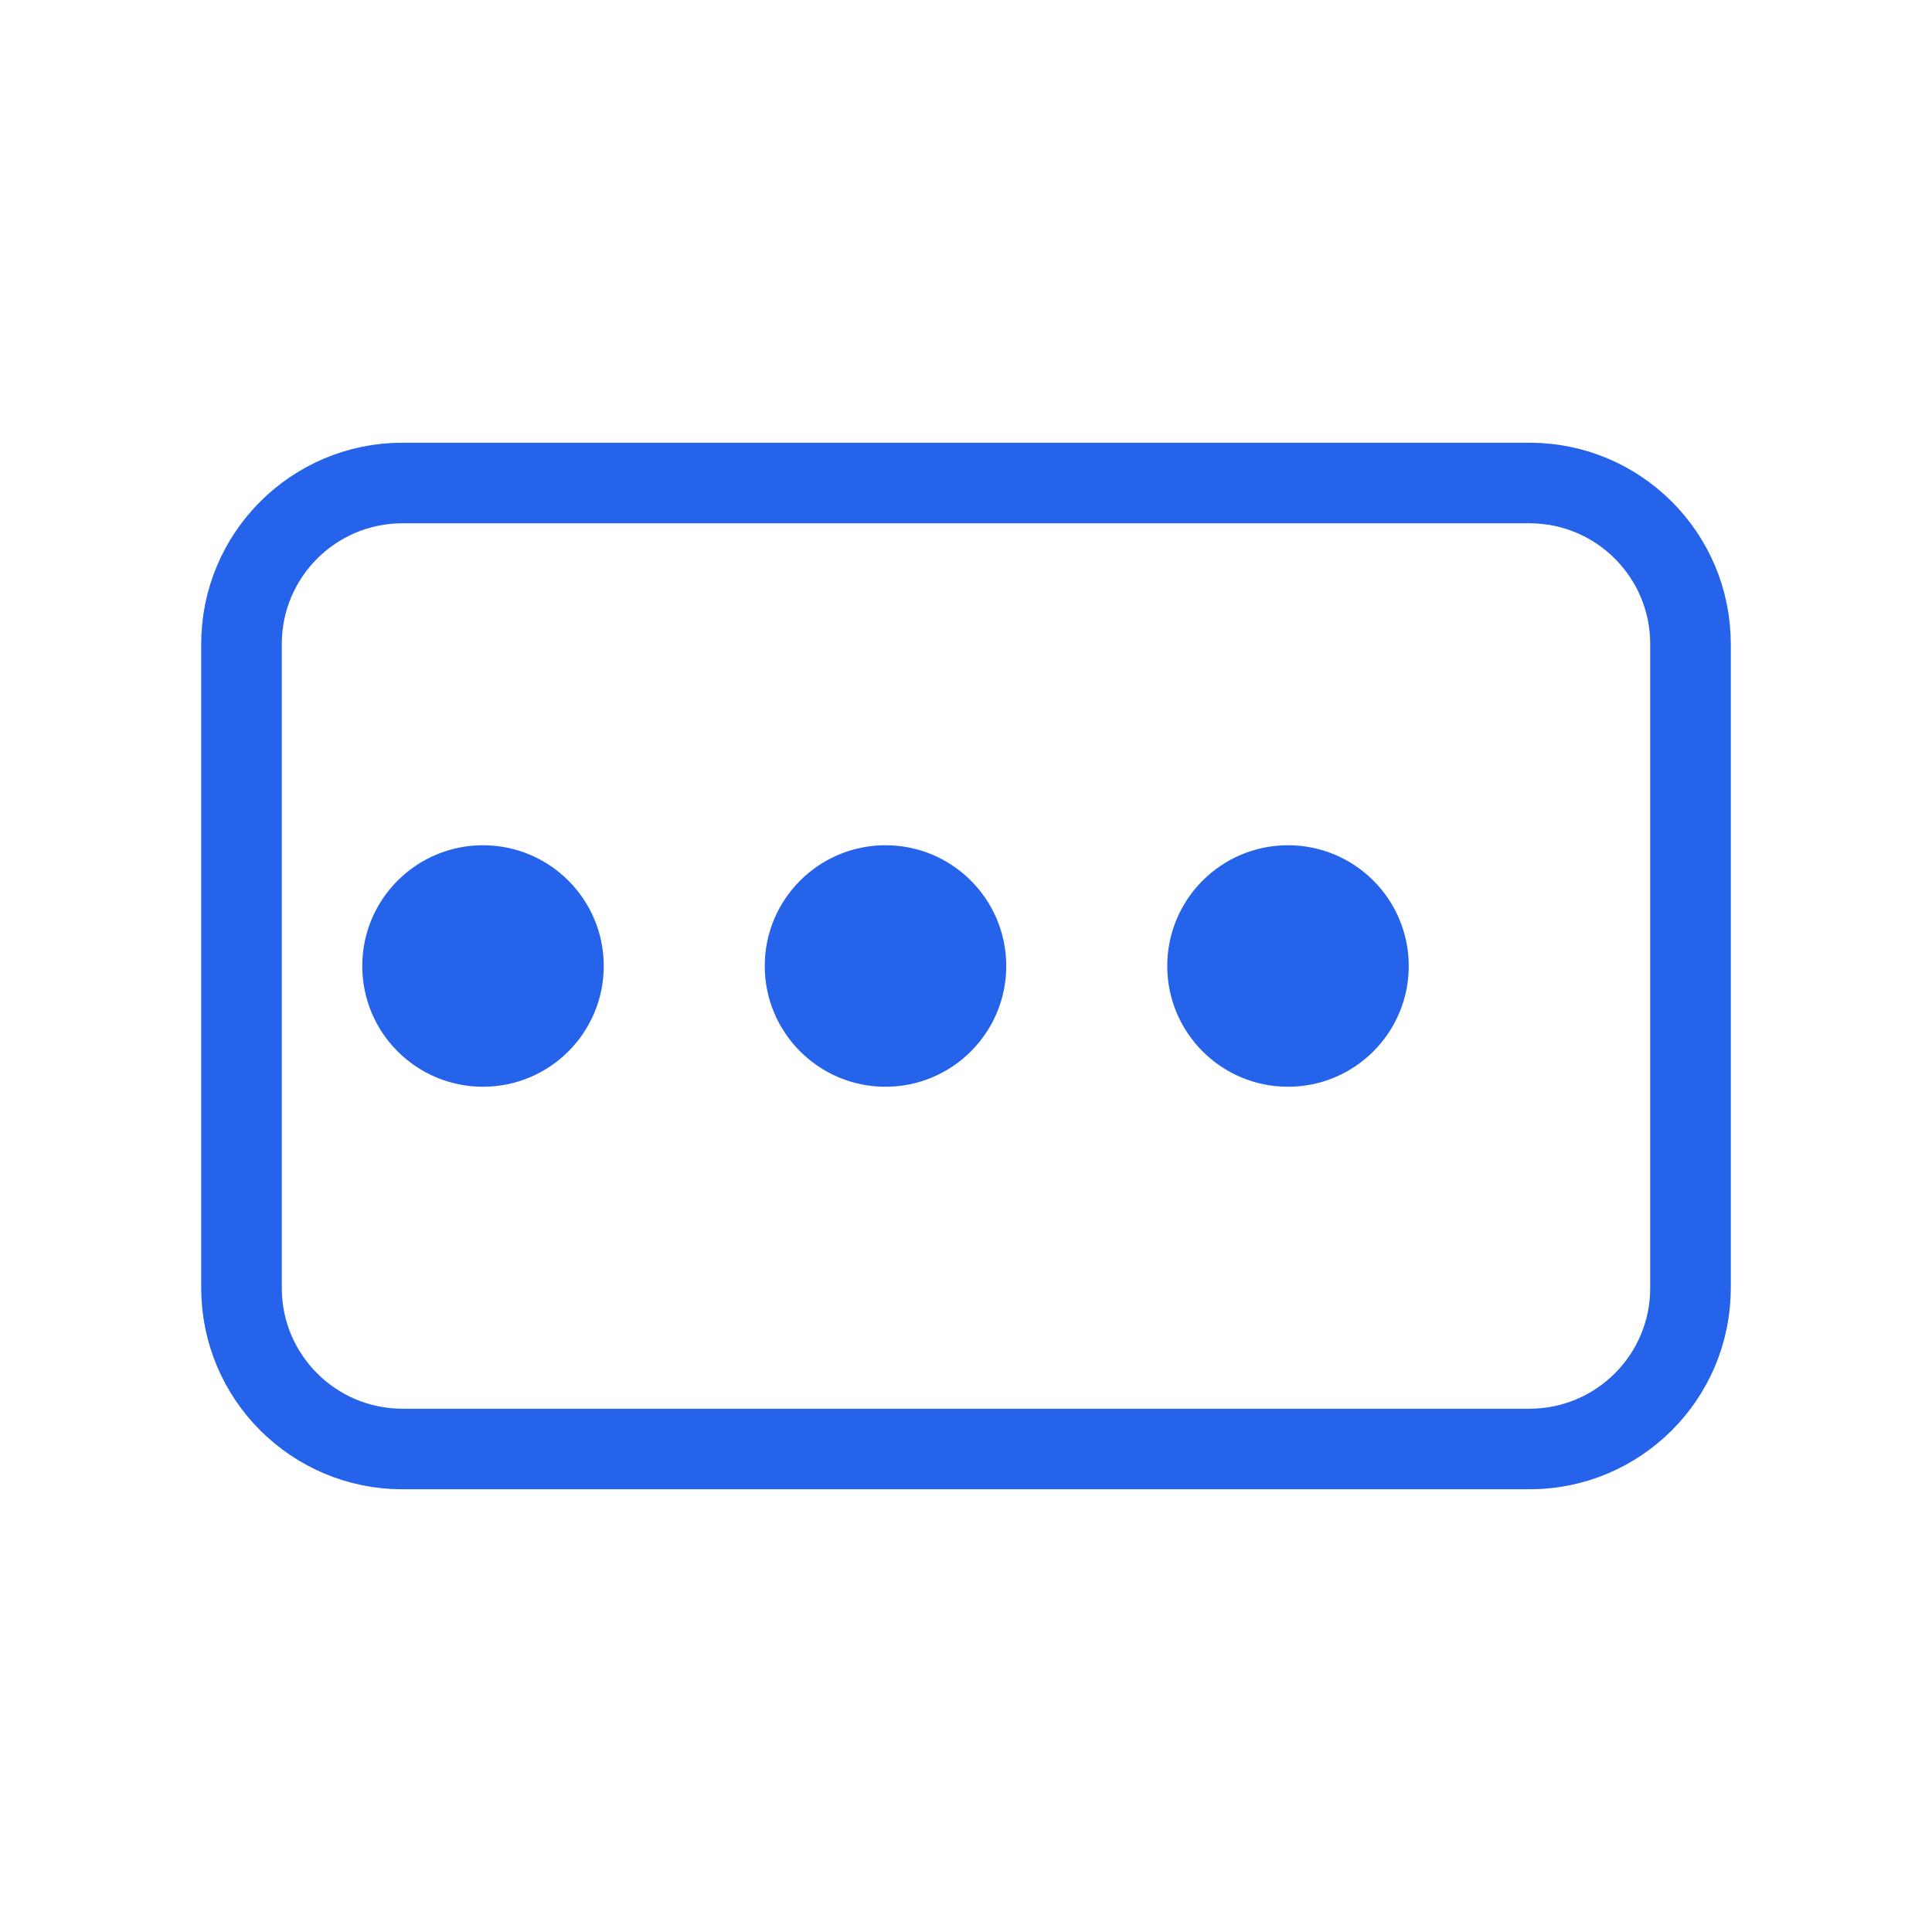
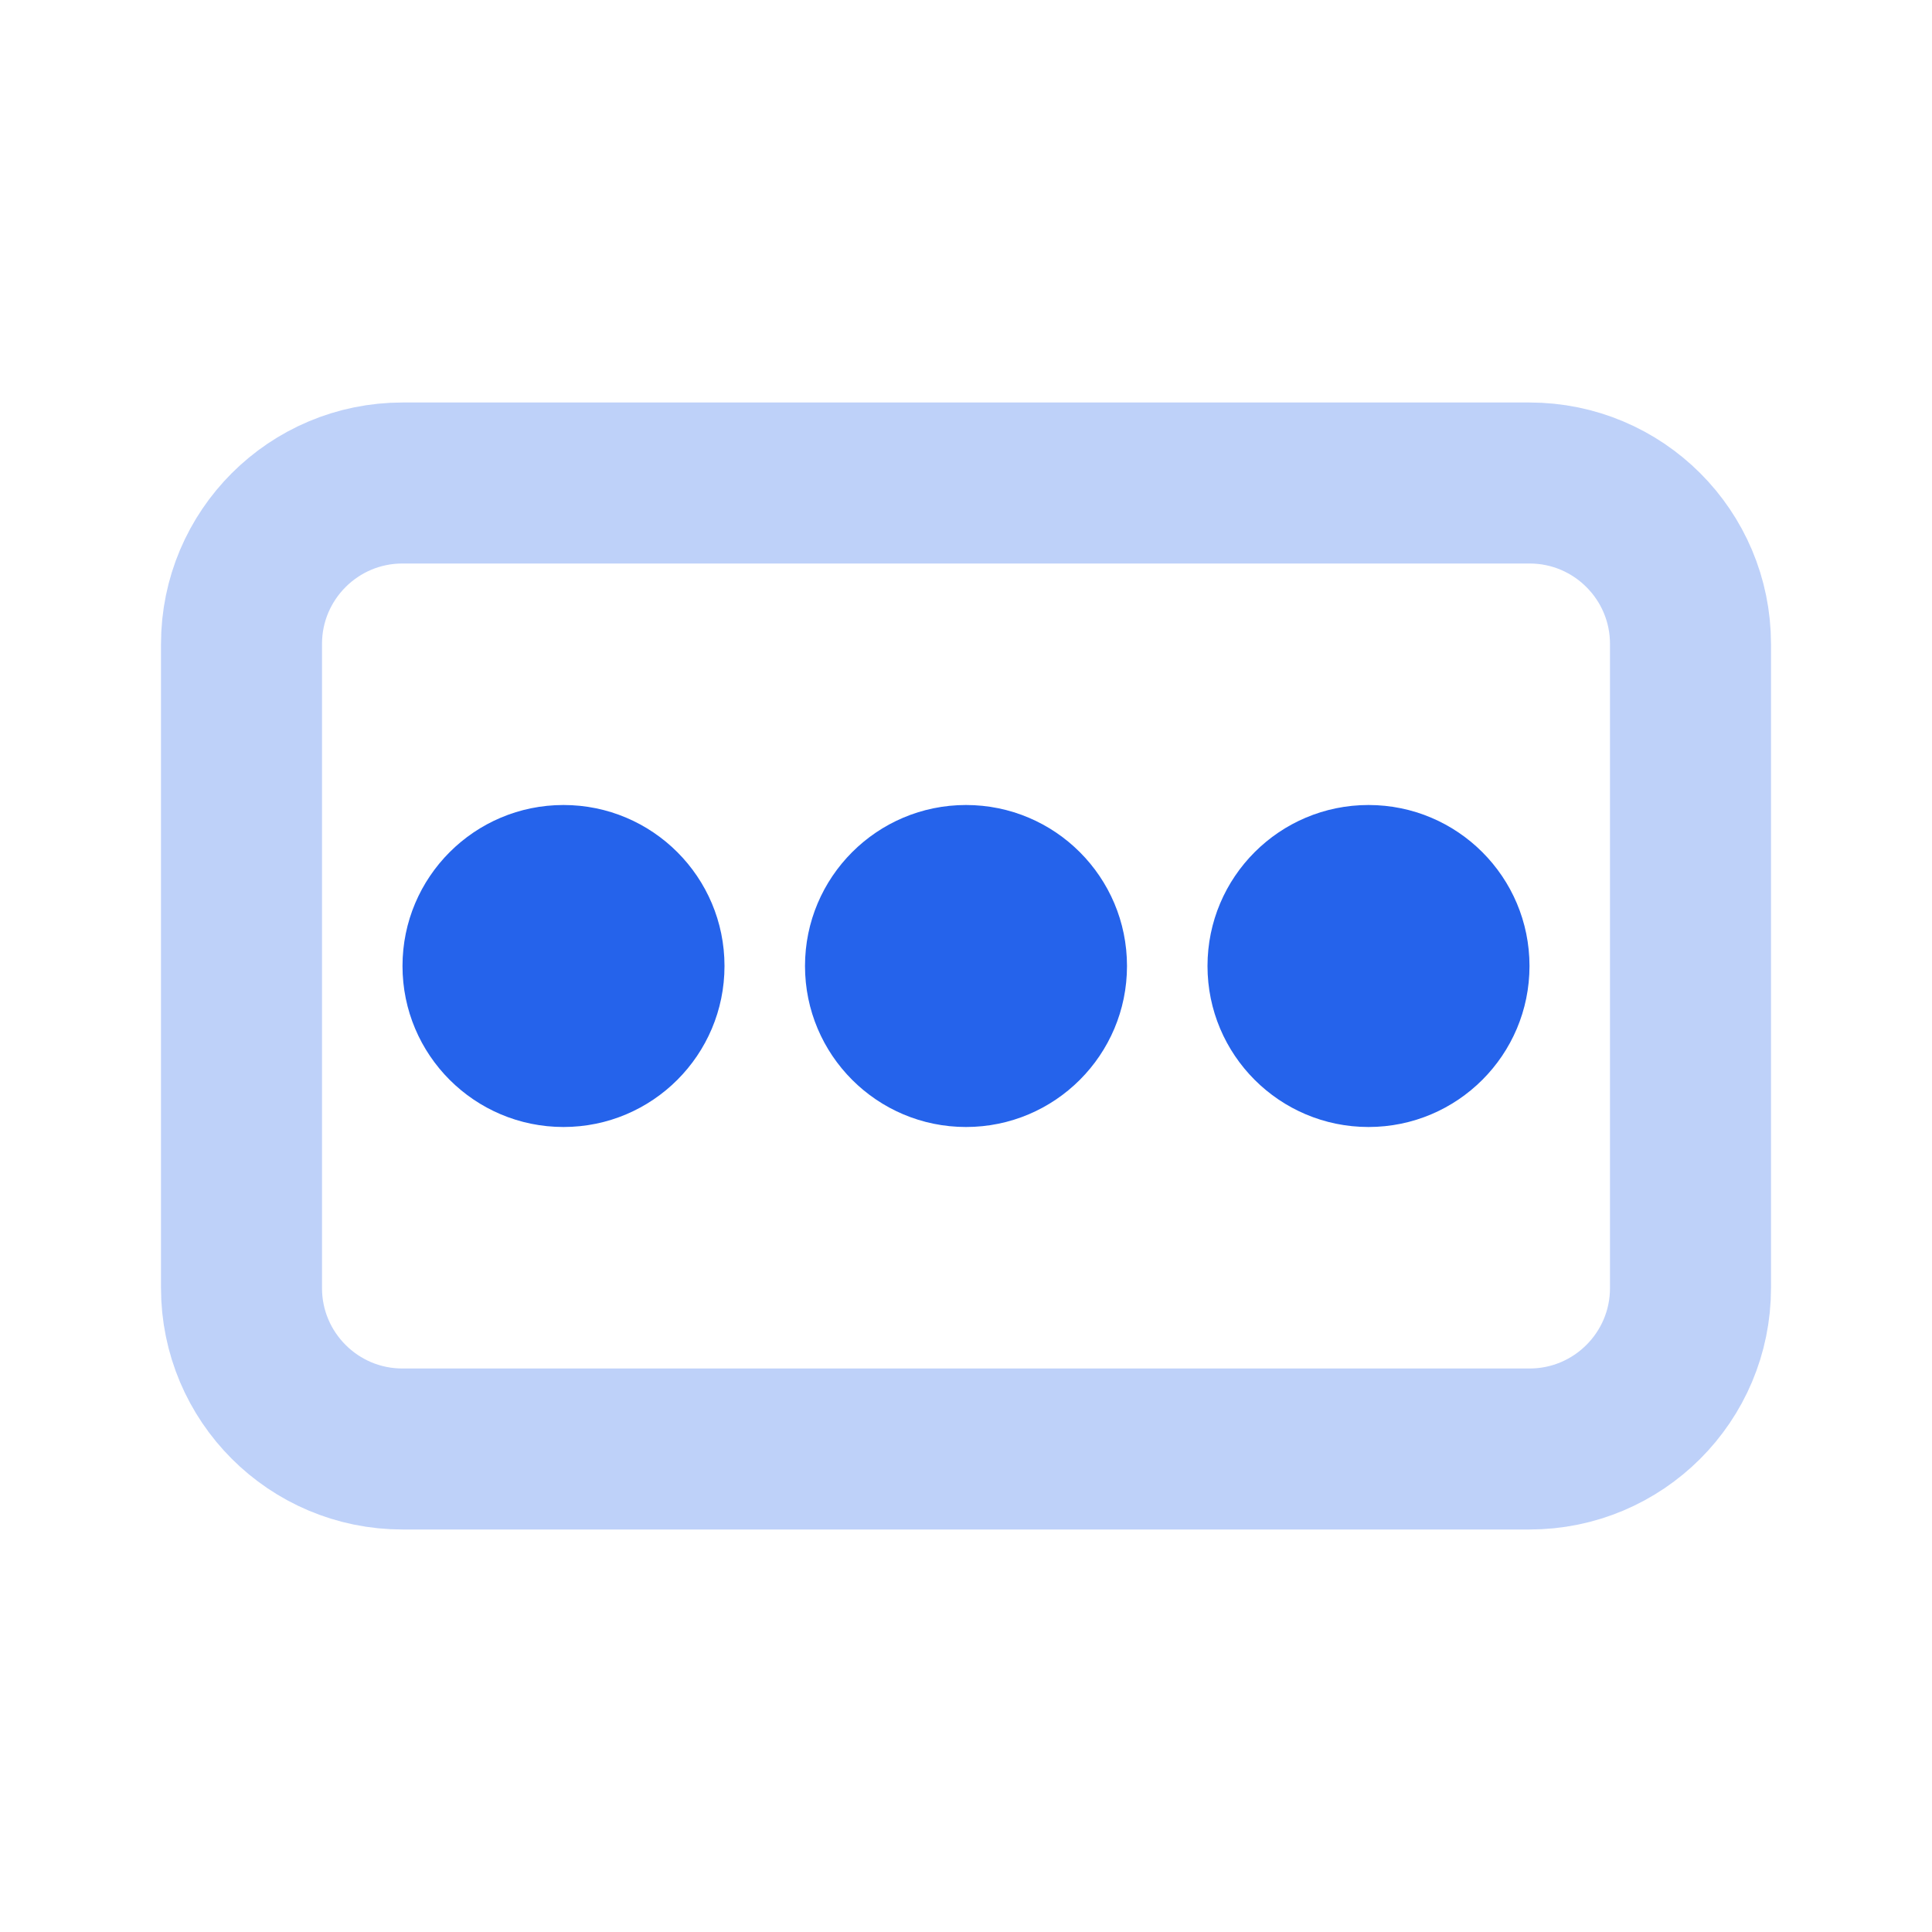
- <svg xmlns="http://www.w3.org/2000/svg" width="48" height="48" viewBox="0 0 48 48" fill="none">
-   <rect x="6" y="12" width="36" height="24" rx="4" stroke="#2563eb" stroke-width="2" fill="none" opacity="0.3" />
-   <rect x="6" y="12" width="36" height="24" rx="4" stroke="#2563eb" stroke-width="2" fill="none" />
-   <circle cx="12" cy="24" r="3" fill="#2563eb">
+ <svg xmlns="http://www.w3.org/2000/svg" width="32" height="32" viewBox="0 0 24 24" fill="none">
+   <rect x="3" y="6" width="18" height="12" rx="2" stroke="#2563eb" stroke-width="2" fill="none" opacity="0.3" />
+   <circle cx="7" cy="12" r="2" fill="#2563eb">
    <animate attributeName="opacity" values="1;0.2;1" dur="0.6s" repeatCount="indefinite" calcMode="discrete" />
  </circle>
-   <circle cx="22" cy="24" r="3" fill="#2563eb">
+   <circle cx="12" cy="12" r="2" fill="#2563eb">
    <animate attributeName="opacity" values="0.2;1;0.2" dur="0.6s" repeatCount="indefinite" calcMode="discrete" />
  </circle>
-   <circle cx="32" cy="24" r="3" fill="#2563eb">
+   <circle cx="17" cy="12" r="2" fill="#2563eb">
    <animate attributeName="opacity" values="0.2;0.2;1" dur="0.6s" repeatCount="indefinite" calcMode="discrete" />
  </circle>
</svg>
